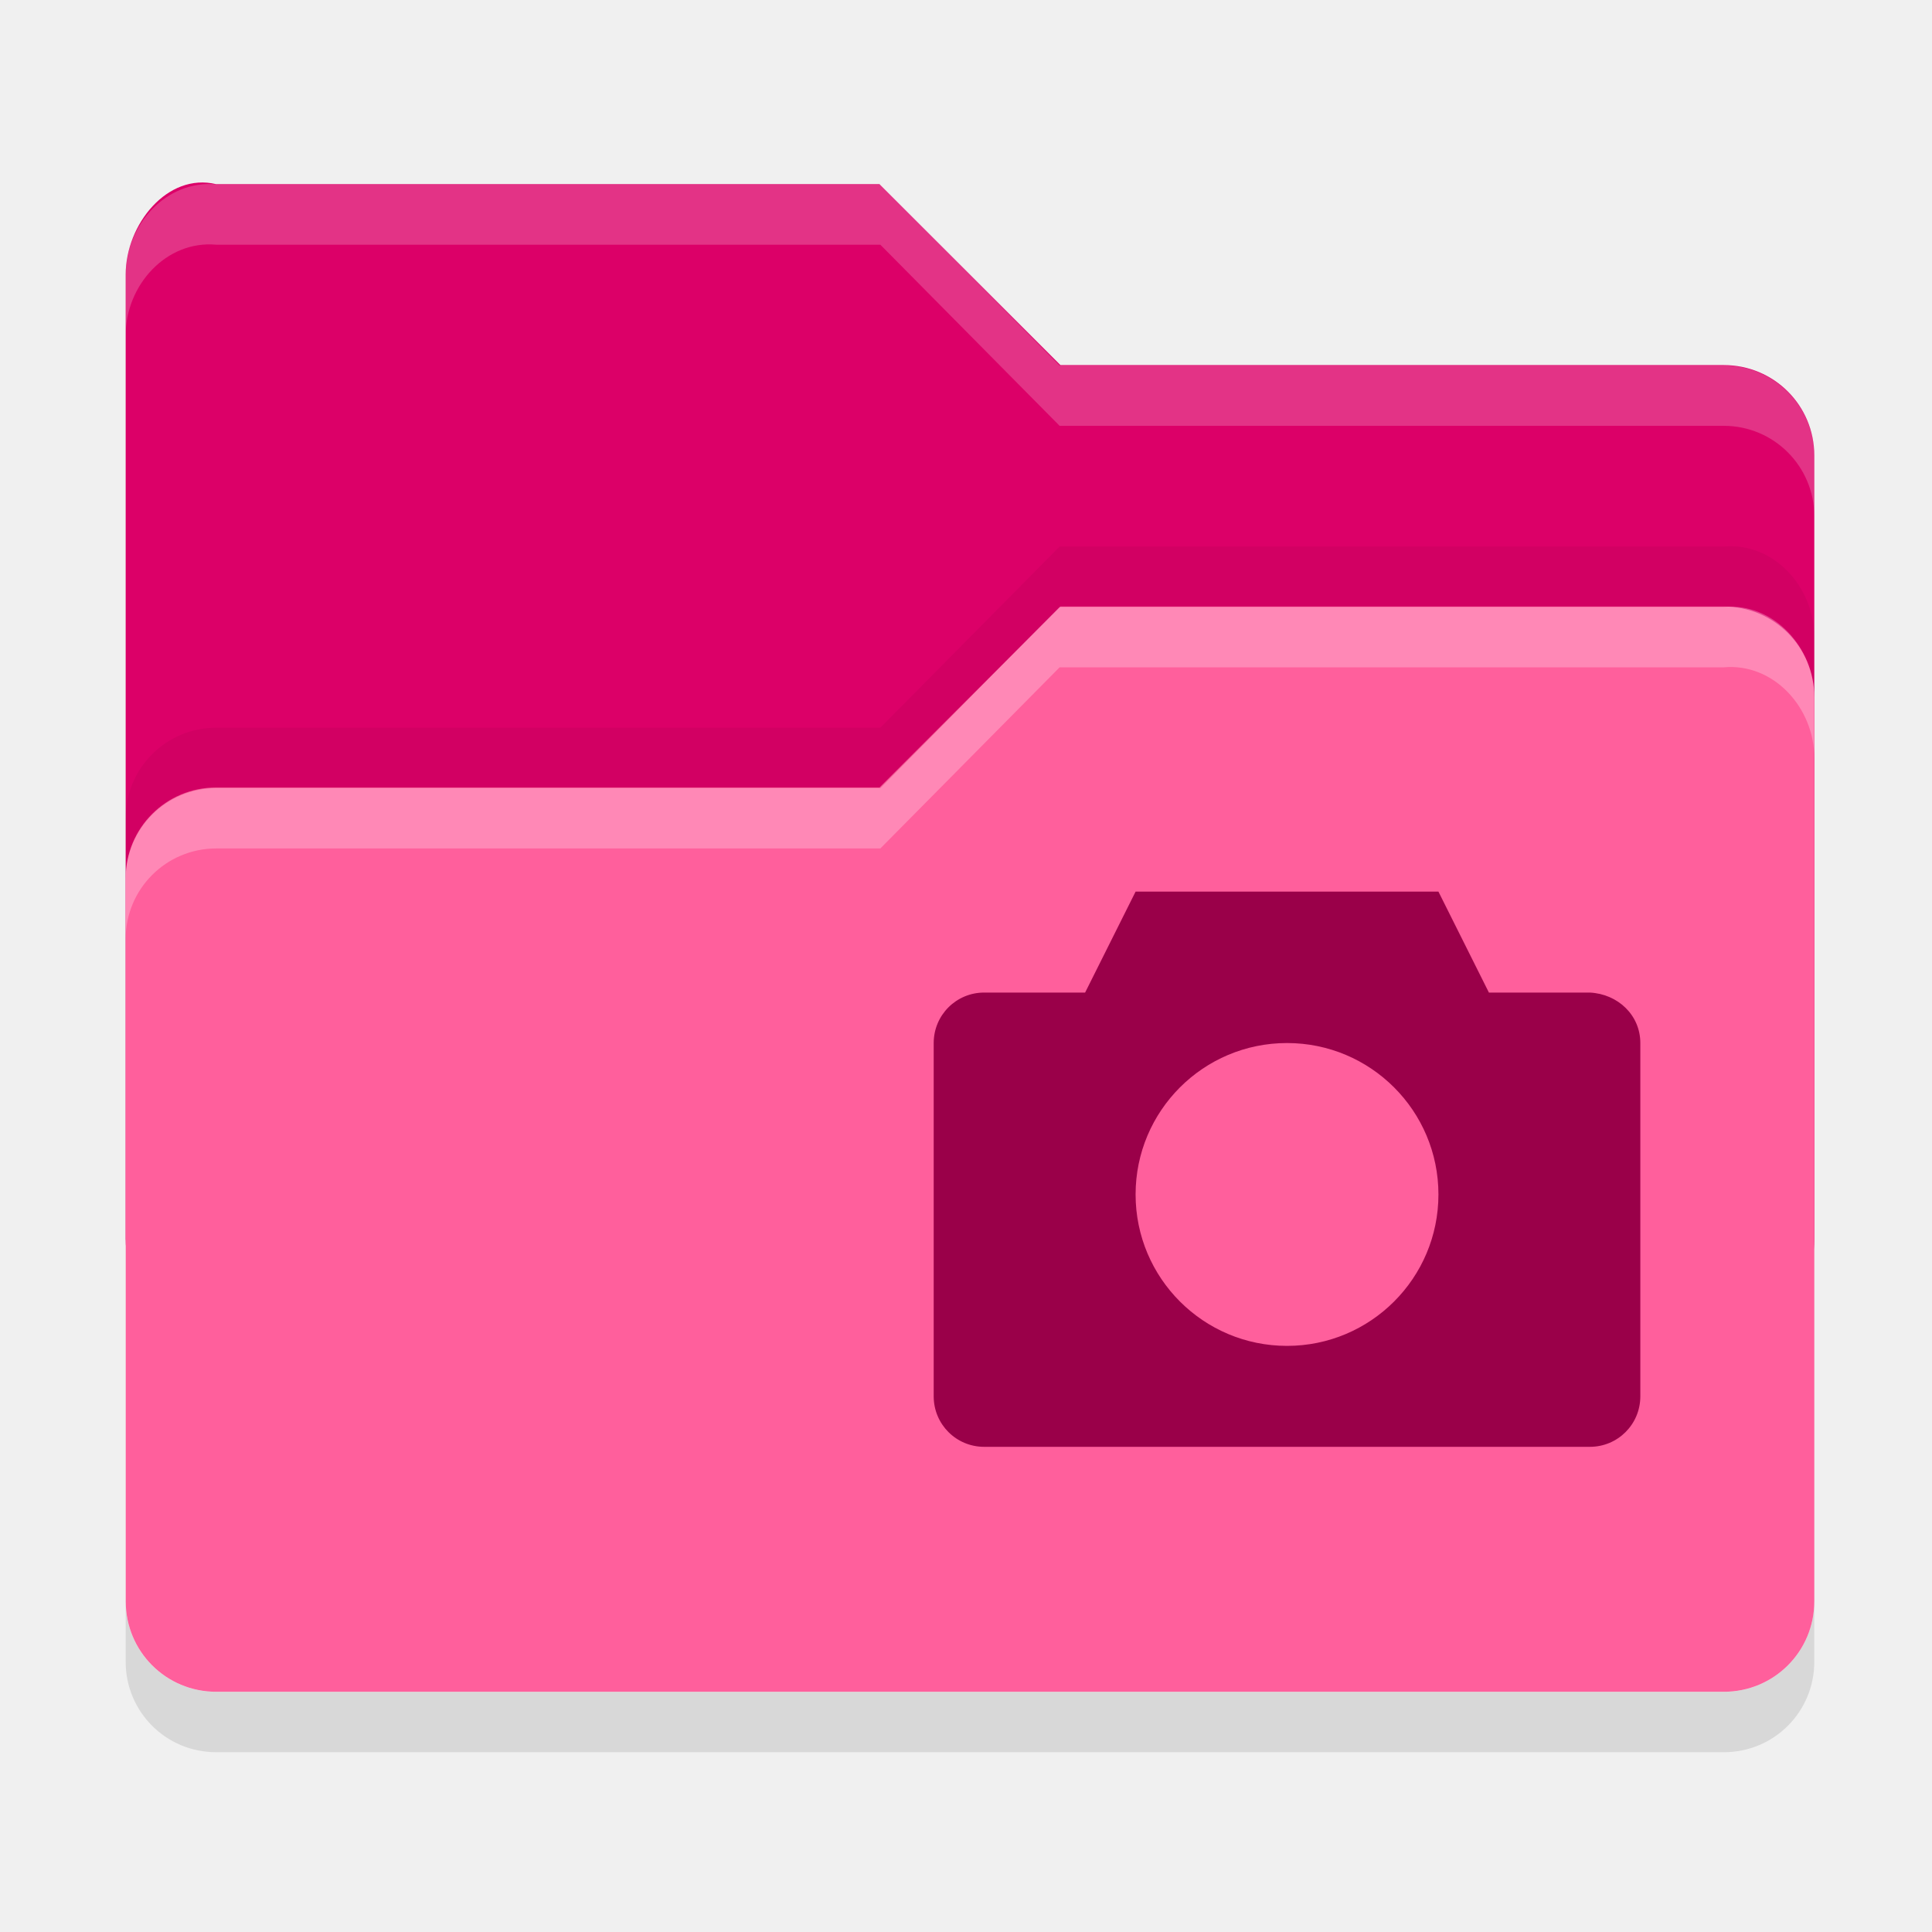
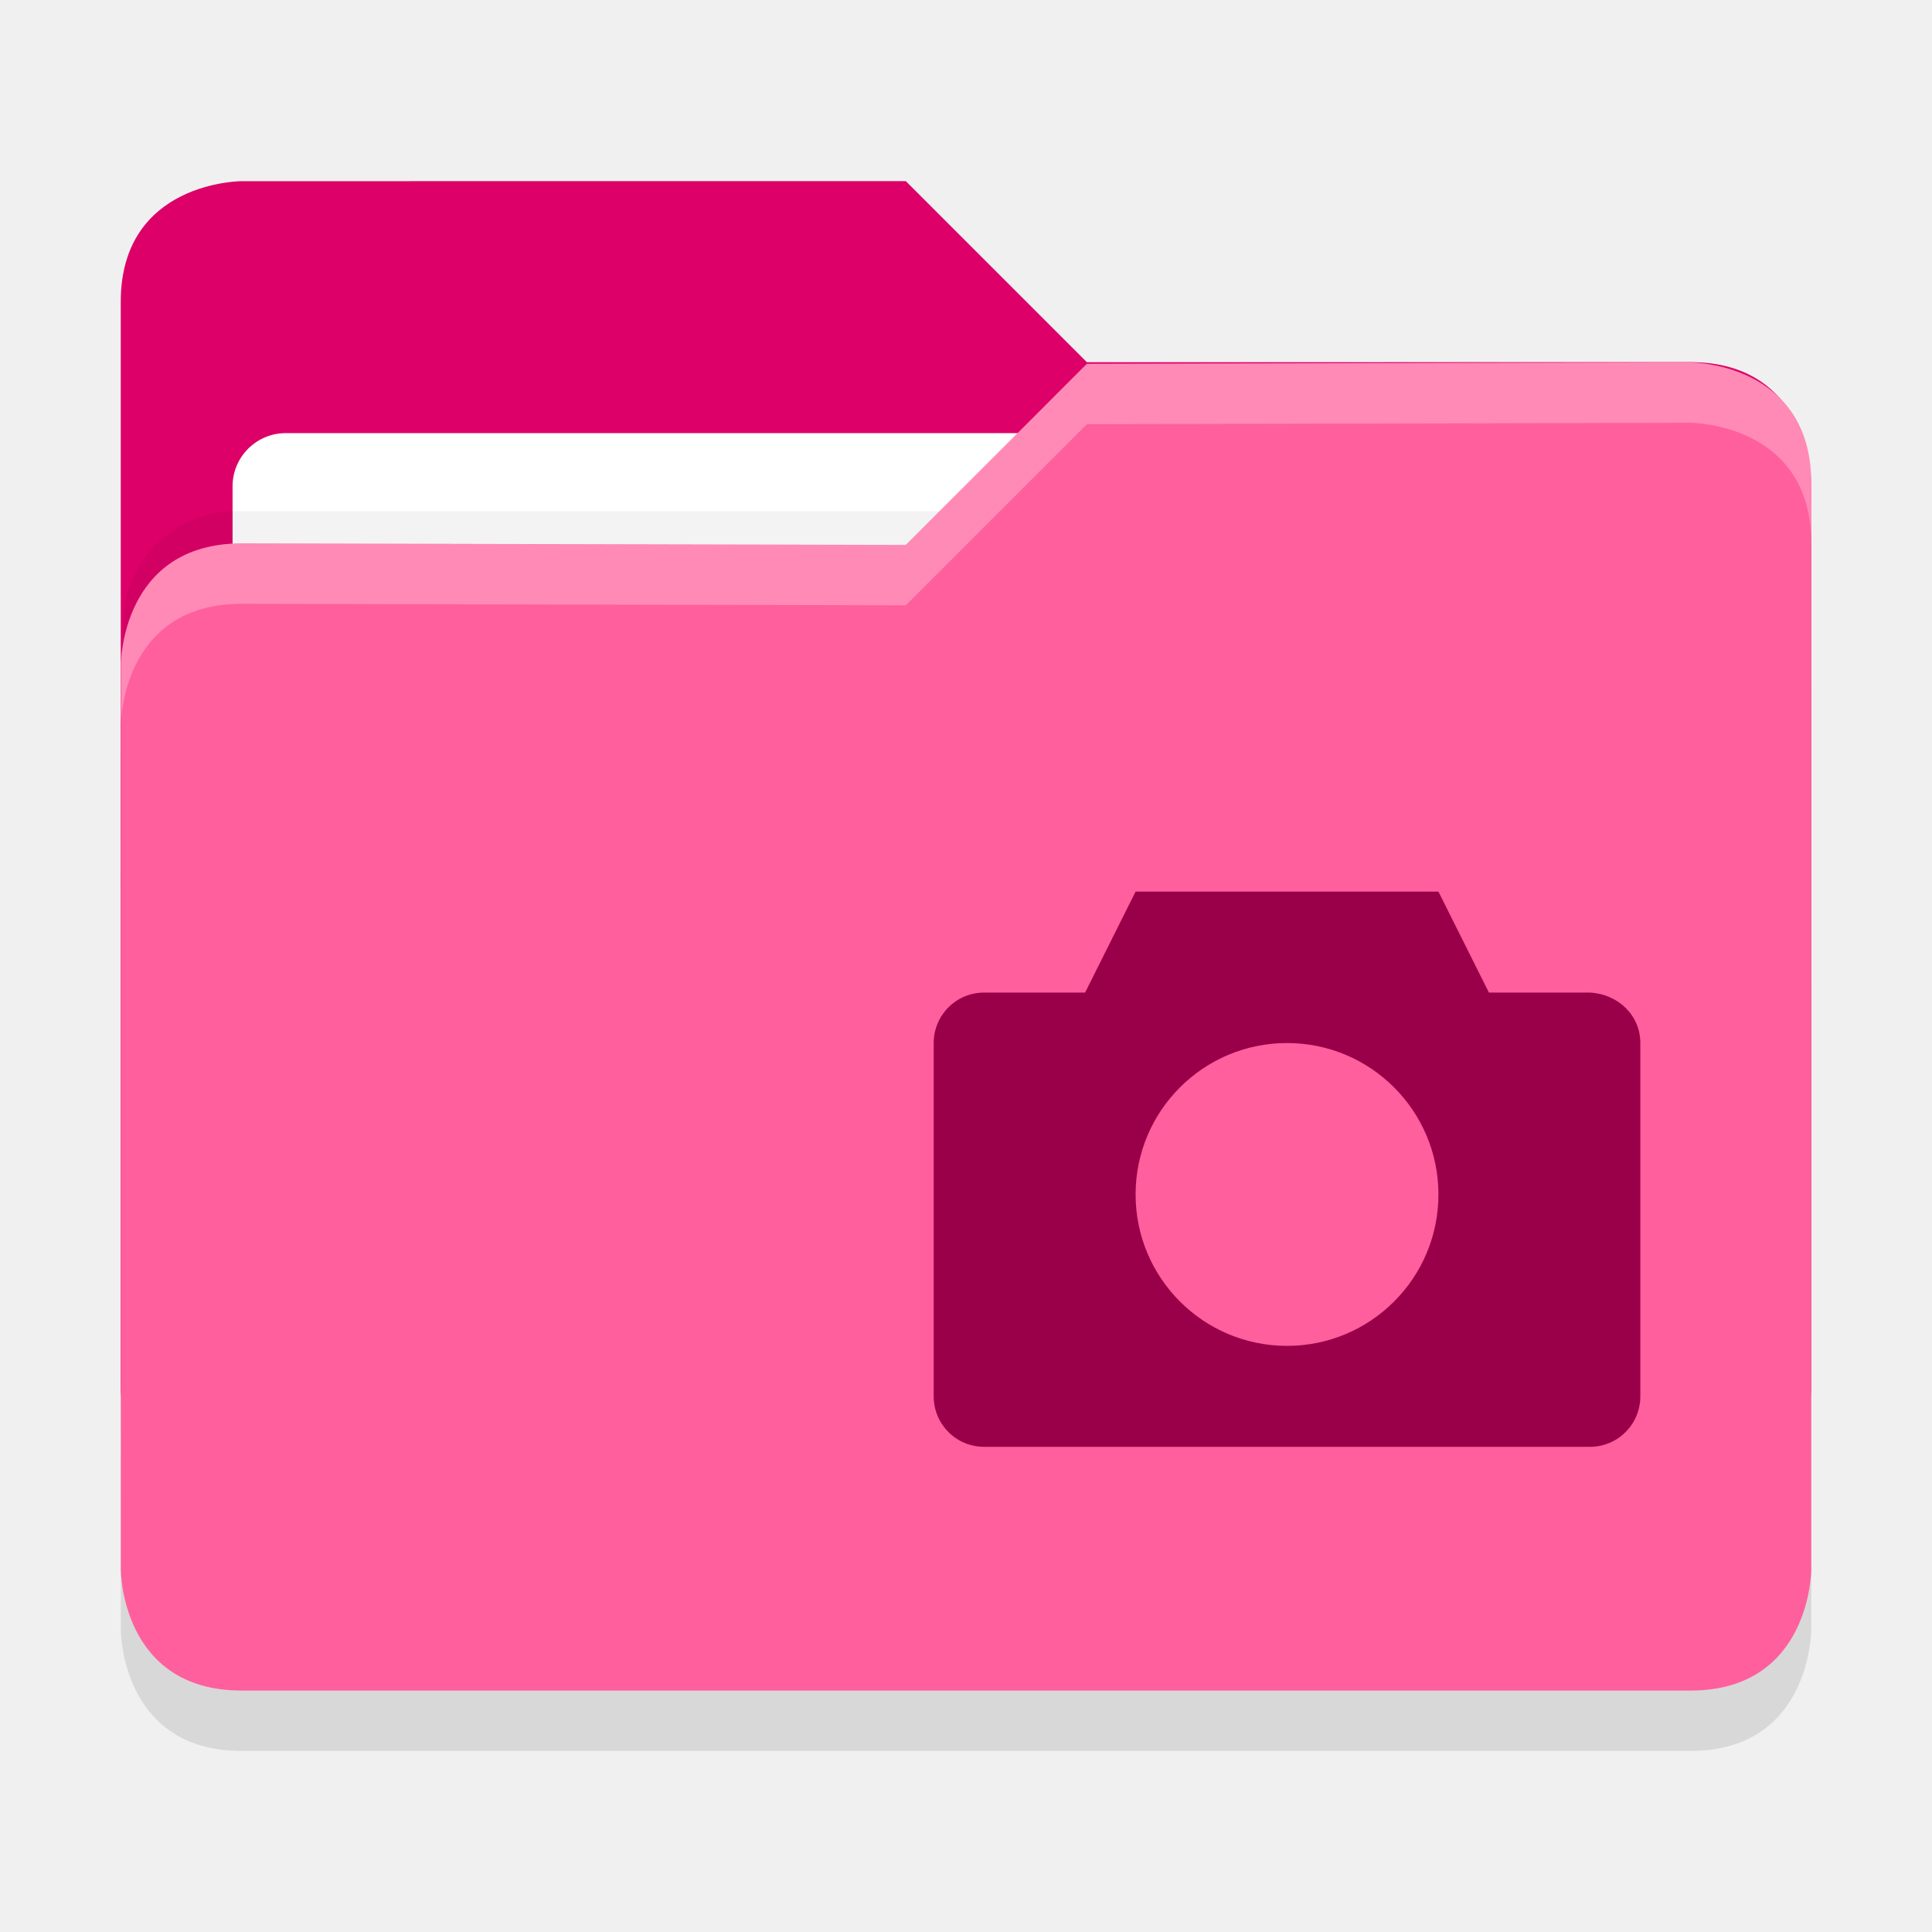
<svg xmlns="http://www.w3.org/2000/svg" width="32" height="32" version="1" id="svg14" xml:space="preserve">
  <defs id="defs18" />
-   <g id="g972" transform="translate(2.823484,-0.8248791)" style="display:inline;opacity:1">
+   <g id="g972" transform="translate(2.823484,-0.8248791)" style="display:none;opacity:1">
    <path style="display:inline;opacity:0.1;fill:#000000;fill-opacity:1;stroke:none;enable-background:new" d="m -0.742,27.349 v 1 c 0,0.83 0.668,1.498 1.498,1.498 h 24.973 c 0.83,0 1.498,-0.668 1.498,-1.498 v -1 c 0,0.83 -0.668,1.498 -1.498,1.498 H 0.756 c -0.83,0 -1.498,-0.668 -1.498,-1.498 z" id="path4818" />
    <path style="display:inline;fill:#dc0068;fill-opacity:1;stroke:none;enable-background:new" d="M -0.742,21.355 V 5.373 c 0,-0.83 0.691,-1.692 1.498,-1.498 h 10.988 l 2.997,2.997 H 25.729 c 0.83,0 1.498,0.668 1.498,1.498 v 12.986 c 0,0.83 -0.668,1.498 -1.498,1.498 H 0.757 c -0.83,0 -1.498,-0.668 -1.498,-1.498 z" id="path4860" />
    <path id="path4864" d="M 27.227,27.348 V 12.369 c 0,-0.83 -0.668,-1.498 -1.498,-1.498 H 14.741 l -2.997,2.997 H 0.757 c -0.83,0 -1.498,0.668 -1.498,1.498 v 11.982 c 0,0.83 0.668,1.498 1.498,1.498 H 25.729 c 0.83,0 1.498,-0.668 1.498,-1.498 z" style="display:inline;fill:#ff5f9c;fill-opacity:1;stroke:none;enable-background:new" />
    <path style="display:inline;opacity:0.26;fill:#ffffff;fill-opacity:1;stroke:none;enable-background:new" d="m 14.727,10.878 -2.969,3 h -11 c -0.83,0 -1.5,0.67 -1.5,1.5 v 1 c 0,-0.83 0.67,-1.5 1.5,-1.5 h 11 l 2.969,-3 h 11 c 0.827,-0.075 1.5,0.67 1.5,1.5 v -1 c 0,-0.83 -0.673,-1.575 -1.5,-1.5 z" id="path4868" />
    <path id="path4940" d="m 14.727,9.878 -2.969,3 h -11 c -0.83,0 -1.5,0.67 -1.5,1.5 v 1 c 0,-0.83 0.67,-1.5 1.5,-1.5 h 11 l 2.969,-3 h 11 c 0.827,-0.075 1.5,0.67 1.5,1.5 v -1 c 0,-0.83 -0.673,-1.575 -1.5,-1.5 z" style="display:inline;opacity:0.05;fill:#000000;fill-opacity:1;stroke:none;enable-background:new" />
    <path id="path4944" d="m 11.758,3.878 2.969,3 h 11 c 0.83,0 1.5,0.67 1.5,1.5 v 1 c 0,-0.83 -0.67,-1.5 -1.5,-1.5 h -11 l -2.969,-3 h -11 c -0.827,-0.075 -1.5,0.67 -1.5,1.5 v -1 c 0,-0.83 0.673,-1.575 1.5,-1.5 z" style="display:inline;opacity:0.2;fill:#ffffff;fill-opacity:1;stroke:none;enable-background:new" />
  </g>
-   <g id="g6477" style="display:none">
+   <g id="g6477" style="display:inline">
    <path id="path4811" d="M 30,27 V 9.002 c 0,-2 -2,-2 -2,-2 L 18.002,7.026 15.003,10.026 4.003,10 c -2,0 -2,2 -2,2 l -0.002,15.001 c 0,0 7e-6,2 2,2 H 28 c 1.994,0 2,-2 2,-2 z" style="display:inline;opacity:0.1;fill:#000000;fill-opacity:1;stroke:none;stroke-width:1;enable-background:new" />
    <path id="path4809" d="M 2,22.999 V 5 C 2,3.001 4,3.001 4,3.001 L 15.003,3 l 2.999,2.999 9.995,-9.999e-4 c 2,0 2,2 2,2 l 0.002,15.001 c 0,0 -10e-6,2 -2,2 H 4 C 2.006,24.999 2,22.999 2,22.999 Z" style="display:inline;fill:#dc0068;fill-opacity:1;stroke:none;stroke-width:1;enable-background:new" />
    <rect style="display:inline;opacity:1;fill:#ffffff;fill-opacity:1;stroke-width:1.01" id="rect2475" width="23.293" height="12.705" x="3.852" y="7.174" ry="0.881" />
    <rect style="opacity:0.05;fill:#000000;fill-opacity:1;stroke-width:0.993" id="rect2485" width="25.096" height="11.411" x="2.048" y="8.468" ry="1.862" />
    <path style="display:inline;opacity:1;fill:#ff5f9c;fill-opacity:1;stroke:none;stroke-width:1;enable-background:new" d="M 30,26 V 8.002 c 0,-2 -2,-2 -2,-2 L 18.002,6.026 15.003,9.026 4.003,9 c -2,0 -2,2 -2,2 l -0.002,15.001 c 0,0 7e-6,2 2,2 H 28 c 1.994,0 2,-2 2,-2 z" id="path4807" />
    <path style="display:inline;opacity:0.268;fill:#ffffff;fill-opacity:1;stroke:none;stroke-width:1;enable-background:new" d="M 28,6.003 18.002,6.026 15.003,9.026 4.003,9.001 c -2,0 -2,2 -2,2 v 1 c 0,0 3e-6,-2 2,-2 l 11,0.025 3,-3 9.998,-0.023 c 0,0 2,0 2,2 V 8.003 C 30,6.003 28,6.003 28,6.003 Z" id="path4815" />
  </g>
  <rect style="display:none;opacity:0.386;fill:#107540;stroke-width:1.167" id="rect6959" width="11.708" height="12.038" x="15.471" y="13.528" ry="0" rx="0" />
  <path style="color:#000000;display:none;overflow:visible;visibility:visible;fill:#9a0049;fill-opacity:1;fill-rule:nonzero;stroke:none;stroke-width:0.855;marker:none;enable-background:accumulate" d="m 16.775,13.56 v 11.977 h 9.41 v -7.699 l -4.277,-4.277 z m 5.133,1.21 3.068,3.068 h -3.068 z" id="path3028" />
  <path style="display:none;fill:#9a0049;fill-opacity:1;stroke:none;stroke-width:0.854" d="m 19.636,13.576 v 6.83 h -3.415 l 5.122,5.122 5.122,-5.122 h -3.415 v -6.83 z" id="rect2883" />
  <path style="display:none;opacity:1;fill:#9a0049;fill-opacity:1;stroke:#4b4b4b;stroke-width:0;stroke-linejoin:miter;stroke-miterlimit:4;stroke-dasharray:none;stroke-dashoffset:0;stroke-opacity:1" d="m 18.945,13.634 v 0.885 0.932 0.909 5.817 a 2.271,1.817 0 0 0 -1.363,-0.366 2.271,1.817 0 0 0 -2.271,1.817 2.271,1.817 0 0 0 2.271,1.817 2.271,1.817 0 0 0 2.271,-1.817 v -7.269 h 6.36 v 4.908 a 2.271,1.817 0 0 0 -1.363,-0.366 2.271,1.817 0 0 0 -2.271,1.817 2.271,1.817 0 0 0 2.271,1.817 2.271,1.817 0 0 0 2.271,-1.817 v -6.36 -0.909 -1.817 h -0.818 z" id="rect4067-4-5" />
  <path style="display:inline;opacity:1;fill:#9a0049;fill-opacity:1;stroke:#102b68;stroke-width:0;stroke-linecap:butt;stroke-linejoin:miter;stroke-miterlimit:4;stroke-dasharray:none;stroke-dashoffset:0;stroke-opacity:1" d="m 18.809,14.768 -0.836,1.672 h -1.672 c -0.463,0 -0.836,0.373 -0.836,0.836 v 5.852 c 0,0.463 0.373,0.836 0.836,0.836 h 10.032 c 0.463,0 0.836,-0.373 0.836,-0.836 v -5.852 c 0,-0.463 -0.373,-0.813 -0.836,-0.836 h -1.672 l -0.836,-1.672 h -2.508 z m 2.508,2.508 c 1.385,0 2.508,1.123 2.508,2.508 0,1.385 -1.123,2.508 -2.508,2.508 -1.385,0 -2.508,-1.123 -2.508,-2.508 0,-1.385 1.123,-2.508 2.508,-2.508 z" id="rect3990-7" />
  <path id="path8192" style="color:#000000;display:none;overflow:visible;visibility:visible;fill:#9a0049;fill-opacity:1;fill-rule:nonzero;stroke:none;stroke-width:1.081;marker:none;enable-background:new" d="m 24.938,13.807 a 2.128,2.128 0 0 0 -2.128,2.128 2.128,2.128 0 0 0 0.027,0.316 l -3.571,1.73 a 2.128,2.128 0 0 0 -1.473,-0.591 2.128,2.128 0 0 0 -2.128,2.128 2.128,2.128 0 0 0 2.128,2.128 2.128,2.128 0 0 0 1.474,-0.599 l 3.559,1.796 a 2.128,2.128 0 0 0 0,0.001 2.128,2.128 0 0 0 -0.015,0.258 2.128,2.128 0 0 0 2.128,2.128 2.128,2.128 0 0 0 2.128,-2.128 2.128,2.128 0 0 0 -2.128,-2.128 2.128,2.128 0 0 0 -1.45,0.574 l -3.58,-1.81 a 2.128,2.128 0 0 0 0.013,-0.22 2.128,2.128 0 0 0 -0.015,-0.255 l 3.605,-1.754 a 2.128,2.128 0 0 0 1.428,0.553 2.128,2.128 0 0 0 2.128,-2.128 2.128,2.128 0 0 0 -2.128,-2.128 z" />
  <path id="path2" style="color:#bebebe;display:none;fill:#9a0049;fill-opacity:1;stroke-width:0.713;marker:none" d="m 21.936,14.343 c -2.641,0 -4.815,1.74 -5.052,4.278 h -1.282 l 1.892,2.377 1.892,-2.377 h -1.235 c 0.234,-1.851 1.843,-3.037 3.786,-3.037 2.103,0 3.81,1.68 3.81,3.75 0,2.07 -1.707,3.75 -3.811,3.75 -1.141,0 -2.166,-0.495 -2.864,-1.278 l -0.927,0.845 a 5.094,5.094 0 0 0 3.792,1.674 c 2.8,0 5.073,-2.236 5.073,-4.991 0,-2.755 -2.272,-4.991 -5.073,-4.991 z M 21.78,16.245 21.306,19.572 23.683,21.473 V 20.998 L 22.257,19.097 V 16.245 Z" />
  <path id="path850-3" style="display:none;opacity:1;fill:#9a0049;fill-opacity:1;stroke:none;stroke-width:0.962px;stroke-linecap:butt;stroke-linejoin:miter;stroke-opacity:1" d="m 21.331,14.693 c -2.3,0.003 -4.405,0.958 -5.725,2.457 l 1.279,1.608 c 0.942,-1.474 2.73,-2.137 4.446,-2.139 1.716,8.98e-4 3.499,0.665 4.442,2.139 l 1.279,-1.608 C 25.926,15.496 23.631,14.694 21.331,14.693 Z m 0,2.881 a 4.125,3.308 0 0 0 -3.787,1.998 l 1.05,1.313 a 3.838,4.555 0 0 1 2.737,-1.369 3.838,4.555 0 0 1 2.738,1.365 l 1.046,-1.307 A 4.125,3.308 0 0 0 21.331,17.574 Z m 0.004,2.885 c -0.849,0 -1.841,0.733 -2.188,1.116 l 2.184,2.731 2.183,-2.731 C 23.167,21.172 22.185,20.459 21.334,20.459 Z" />
  <path id="path5079" style="color:#000000;font-style:normal;font-variant:normal;font-weight:normal;font-stretch:normal;font-size:medium;line-height:normal;font-family:Sans;-inkscape-font-specification:Sans;text-indent:0;text-align:start;text-decoration:none;text-decoration-line:none;letter-spacing:normal;word-spacing:normal;text-transform:none;writing-mode:lr-tb;direction:ltr;baseline-shift:baseline;text-anchor:start;display:none;overflow:visible;visibility:visible;fill:#9a0049;fill-opacity:1;stroke:none;stroke-width:1.185;marker:none;enable-background:new" d="m 20.222,14.242 c -2.308,0 -4.199,1.889 -4.199,4.195 0,2.306 1.891,4.195 4.199,4.195 0.88,0 1.699,-0.274 2.376,-0.741 l 2.81,2.81 a 0.766,0.766 0 1 0 1.072,-1.096 l -2.798,-2.798 c 0.467,-0.676 0.741,-1.492 0.741,-2.37 0,-2.306 -1.892,-4.195 -4.201,-4.195 z m 0,1.53 c 1.484,0 2.667,1.182 2.667,2.665 0,1.482 -1.183,2.665 -2.667,2.665 -1.484,0 -2.667,-1.182 -2.667,-2.665 0,-1.482 1.183,-2.665 2.667,-2.665 z" />
  <path style="color:#000000;display:none;overflow:visible;visibility:visible;fill:#9a0049;fill-opacity:1;fill-rule:nonzero;stroke:none;stroke-width:0.749;marker:none;enable-background:accumulate" d="m 16.933,13.543 v 8.993 h 0.749 V 21.787 h 0.749 v 0.749 H 19.181 V 21.787 h 0.749 v 0.749 h 0.749 V 21.787 h 0.749 v 0.749 h 0.749 V 21.787 h 0.749 v 0.749 h 0.749 V 21.787 h 0.749 v 0.749 h 0.749 V 21.787 h 0.749 v -4.496 l -3.747,-3.747 z m 8.243,8.993 v 0.749 h 0.749 v -0.749 z m 0,0.749 h -0.749 v 0.749 h 0.749 z m 0,0.749 v 0.749 h 0.749 v -0.749 z m 0,0.749 h -0.749 v 0.749 h 0.749 z m -0.749,0 v -0.749 h -0.749 v 0.749 z m -0.749,0 h -0.749 v 0.749 h 0.749 z m -0.749,0 v -0.749 h -0.749 v 0.749 z m -0.749,0 H 21.429 v 0.749 h 0.749 z m -0.749,0 v -0.749 h -0.749 v 0.749 z m -0.749,0 h -0.749 v 0.749 h 0.749 z m -0.749,0 V 24.035 H 19.181 v 0.749 z m -0.749,0 h -0.749 v 0.749 h 0.749 z m -0.749,0 v -0.749 h -0.749 v 0.749 z m -0.749,0 h -0.749 v 0.749 h 0.749 z m 0,-0.749 v -0.749 h -0.749 v 0.749 z m 0,-0.749 h 0.749 v -0.749 h -0.749 z m 0.749,0 v 0.749 h 0.749 v -0.749 z m 0.749,0 h 0.749 V 22.536 H 19.181 Z m 0.749,0 v 0.749 h 0.749 v -0.749 z m 0.749,0 h 0.749 v -0.749 h -0.749 z m 0.749,0 v 0.749 h 0.749 v -0.749 z m 0.749,0 h 0.749 v -0.749 h -0.749 z m 0.749,0 v 0.749 h 0.749 v -0.749 z m 0.749,0 h 0.749 v -0.749 h -0.749 z m -1.499,-8.682 2.687,2.687 h -2.687 z" id="path3028-0" />
  <path style="display:none;fill:#9a0049;fill-opacity:1;stroke:#4b4b4b;stroke-width:0;stroke-linejoin:miter;stroke-miterlimit:4;stroke-dasharray:none;stroke-dashoffset:0;stroke-opacity:1" d="m 16.598,13.628 v 11.821 h 1.576 0.788 4.728 0.788 1.576 V 13.628 h -1.576 -0.788 -4.728 -0.788 z m 2.364,0.788 h 4.728 v 4.728 h -4.728 z m -1.576,0.788 h 0.788 v 0.788 h -0.788 z m 7.093,0 h 0.788 v 0.788 h -0.788 z m -7.093,1.576 h 0.788 v 0.788 h -0.788 z m 7.093,0 h 0.788 v 0.788 h -0.788 z m -7.093,1.576 h 0.788 v 0.788 h -0.788 z m 7.093,0 h 0.788 v 0.788 h -0.788 z m -7.093,1.576 h 0.788 v 0.788 h -0.788 z m 1.576,0 h 4.728 v 4.728 h -4.728 z m 5.516,0 h 0.788 v 0.788 h -0.788 z m -7.093,1.576 h 0.788 v 0.788 h -0.788 z m 7.093,0 h 0.788 v 0.788 h -0.788 z m -7.093,1.576 h 0.788 v 0.788 h -0.788 z m 7.093,0 h 0.788 v 0.788 h -0.788 z" id="rect3793-0" />
  <path style="color:#bebebe;display:none;overflow:visible;visibility:visible;fill:#9a0049;fill-opacity:1;fill-rule:nonzero;stroke:none;stroke-width:0.71;marker:none;enable-background:accumulate" d="m 21.308,13.785 a 5.68,5.68 0 0 0 -0.581,0.029 c -0.573,0.058 -1.12,0.202 -1.629,0.417 a 5.68,5.68 0 0 0 -0.001,0.001 c -0.174,0.074 -0.344,0.155 -0.509,0.245 a 5.68,5.68 0 0 0 -0.119,0.073 c -0.117,0.068 -0.234,0.135 -0.345,0.211 a 5.68,5.68 0 0 0 -0.226,0.169 c -0.074,0.056 -0.149,0.109 -0.22,0.168 a 5.68,5.68 0 0 0 -0.211,0.191 c -0.066,0.061 -0.134,0.12 -0.197,0.184 a 5.68,5.68 0 0 0 -0.183,0.201 c -0.064,0.072 -0.131,0.141 -0.191,0.216 a 5.68,5.68 0 0 0 -0.162,0.218 c -0.056,0.077 -0.113,0.152 -0.165,0.232 a 5.68,5.68 0 0 0 -0.125,0.204 c -0.059,0.098 -0.117,0.197 -0.171,0.3 a 5.68,5.68 0 0 0 -0.082,0.169 c -0.052,0.109 -0.103,0.219 -0.148,0.331 a 5.68,5.68 0 0 0 -0.076,0.207 c -0.039,0.108 -0.076,0.215 -0.108,0.326 a 5.68,5.68 0 0 0 -0.055,0.214 c -0.028,0.113 -0.054,0.227 -0.075,0.343 a 5.68,5.68 0 0 0 -0.035,0.22 c -0.015,0.107 -0.03,0.213 -0.039,0.322 a 5.68,5.68 0 0 0 -0.025,0.488 5.68,5.68 0 0 0 0.029,0.574 c 2.29e-4,0.002 -2.31e-4,0.005 0,0.007 0.058,0.573 0.202,1.12 0.417,1.629 a 5.68,5.68 0 0 0 0.001,0.001 c 0.074,0.174 0.155,0.344 0.245,0.509 a 5.68,5.68 0 0 0 0.073,0.119 c 0.068,0.117 0.135,0.234 0.211,0.345 a 5.68,5.68 0 0 0 0.169,0.226 c 0.056,0.074 0.109,0.149 0.168,0.22 a 5.68,5.68 0 0 0 0.191,0.211 c 0.061,0.066 0.12,0.134 0.184,0.197 a 5.68,5.68 0 0 0 0.201,0.183 c 0.072,0.064 0.141,0.131 0.216,0.191 a 5.68,5.68 0 0 0 0.218,0.162 c 0.077,0.056 0.152,0.113 0.232,0.165 a 5.68,5.68 0 0 0 0.204,0.125 c 0.098,0.059 0.197,0.117 0.3,0.171 a 5.68,5.68 0 0 0 0.169,0.082 c 0.109,0.052 0.219,0.103 0.331,0.148 a 5.68,5.68 0 0 0 0.207,0.076 c 0.108,0.039 0.215,0.076 0.326,0.108 a 5.68,5.68 0 0 0 0.214,0.055 c 0.113,0.028 0.227,0.054 0.343,0.075 a 5.68,5.68 0 0 0 0.22,0.035 c 0.107,0.015 0.213,0.03 0.322,0.039 a 5.68,5.68 0 0 0 0.488,0.025 c 0.191,0 0.381,-0.009 0.567,-0.028 a 5.68,5.68 0 0 0 0.014,-0.001 c 0.573,-0.058 1.12,-0.202 1.629,-0.417 5.71e-4,-2.42e-4 7.81e-4,-0.001 0.001,-0.001 0.174,-0.074 0.344,-0.155 0.509,-0.245 9.23e-4,-4.95e-4 0.002,-9.23e-4 0.003,-0.001 a 5.68,5.68 0 0 0 0.116,-0.072 c 0.117,-0.068 0.234,-0.135 0.345,-0.211 a 5.68,5.68 0 0 0 0.226,-0.169 c 0.074,-0.056 0.149,-0.109 0.22,-0.168 a 5.68,5.68 0 0 0 0.211,-0.191 c 0.066,-0.061 0.134,-0.12 0.197,-0.184 a 5.68,5.68 0 0 0 0.183,-0.201 c 0.064,-0.072 0.131,-0.141 0.191,-0.216 a 5.68,5.68 0 0 0 0.162,-0.218 c 0.056,-0.077 0.113,-0.152 0.165,-0.232 a 5.68,5.68 0 0 0 0.125,-0.204 c 0.059,-0.098 0.117,-0.197 0.171,-0.3 a 5.68,5.68 0 0 0 0.082,-0.169 c 0.052,-0.109 0.103,-0.219 0.148,-0.331 a 5.68,5.68 0 0 0 0.076,-0.207 c 0.039,-0.108 0.076,-0.215 0.108,-0.326 a 5.68,5.68 0 0 0 0.055,-0.214 c 0.028,-0.113 0.054,-0.227 0.075,-0.343 a 5.68,5.68 0 0 0 0.035,-0.22 c 0.015,-0.107 0.03,-0.213 0.039,-0.322 a 5.68,5.68 0 0 0 0.025,-0.488 c 0,-0.191 -0.009,-0.381 -0.028,-0.567 a 5.68,5.68 0 0 0 -0.001,-0.014 c -0.058,-0.573 -0.202,-1.12 -0.417,-1.629 -2.43e-4,-5.72e-4 -0.001,-7.82e-4 -0.001,-0.001 -0.074,-0.174 -0.155,-0.344 -0.245,-0.509 -4.94e-4,-9.23e-4 -9.23e-4,-0.002 -0.001,-0.003 a 5.68,5.68 0 0 0 -0.072,-0.116 c -0.068,-0.117 -0.135,-0.234 -0.211,-0.345 A 5.68,5.68 0 0 0 25.841,16.054 c -0.056,-0.074 -0.109,-0.149 -0.168,-0.22 a 5.68,5.68 0 0 0 -0.191,-0.211 c -0.061,-0.066 -0.12,-0.134 -0.184,-0.197 a 5.68,5.68 0 0 0 -0.201,-0.183 c -0.072,-0.064 -0.141,-0.131 -0.216,-0.191 a 5.68,5.68 0 0 0 -0.218,-0.162 c -0.077,-0.056 -0.152,-0.113 -0.232,-0.165 A 5.68,5.68 0 0 0 24.227,14.599 C 24.128,14.54 24.029,14.482 23.927,14.429 a 5.68,5.68 0 0 0 -0.169,-0.082 c -0.109,-0.052 -0.219,-0.103 -0.331,-0.148 a 5.68,5.68 0 0 0 -0.207,-0.076 c -0.108,-0.039 -0.215,-0.076 -0.326,-0.108 a 5.68,5.68 0 0 0 -0.214,-0.056 c -0.113,-0.028 -0.227,-0.054 -0.343,-0.075 a 5.68,5.68 0 0 0 -0.22,-0.035 c -0.107,-0.015 -0.213,-0.03 -0.322,-0.039 a 5.68,5.68 0 0 0 -0.488,-0.025 z m 0.416,1.441 a 4.26,4.26 0 0 1 0.111,0.015 l -0.105,0.053 -0.022,-0.022 z m 0.227,0.033 a 4.26,4.26 0 0 1 1.154,0.349 v 0.018 l -0.377,0.244 0.089,0.355 0.2,-0.155 0.133,0.155 0.155,0.089 0.089,-0.266 -0.044,-0.155 0.044,-0.111 0.019,-0.017 a 4.26,4.26 0 0 1 0.202,0.123 v 0.115 c 0.046,-0.013 0.092,-0.017 0.139,-0.024 a 4.26,4.26 0 0 1 0.049,0.036 l -0.165,0.121 -0.022,0.111 -0.288,0.244 -0.288,-0.067 v -0.177 l -0.133,0.089 0.067,0.155 h -0.222 l -0.111,0.2 -0.133,0.155 -0.266,0.044 0.155,0.155 0.044,0.155 h -0.2 l -0.244,0.133 v 0.399 h 0.111 l 0.111,0.111 0.244,-0.111 0.089,-0.244 0.177,-0.111 0.022,-0.089 0.288,-0.067 0.155,0.177 0.177,0.089 -0.111,0.2 0.155,-0.044 0.089,-0.2 -0.2,-0.222 h 0.089 l 0.177,0.155 0.044,0.222 0.155,0.2 0.044,-0.288 0.089,-0.044 c 0.094,0.1 0.165,0.221 0.244,0.333 l 0.311,0.022 0.155,0.111 -0.067,0.111 -0.177,0.155 h -0.244 l -0.333,-0.111 -0.155,0.022 -0.133,0.133 -0.355,-0.355 -0.244,-0.067 -0.355,0.044 -0.333,0.089 c -0.181,0.21 -0.361,0.426 -0.532,0.643 l -0.2,0.51 0.089,0.089 -0.177,0.266 0.2,0.466 c 0.162,0.187 0.327,0.368 0.488,0.555 l 0.244,-0.2 0.089,0.111 0.266,-0.155 0.089,0.089 h 0.244 l 0.155,0.177 -0.089,0.311 0.177,0.2 -0.022,0.355 0.155,0.266 -0.111,0.222 c -0.009,0.161 -0.022,0.327 -0.022,0.488 0.078,0.219 0.171,0.423 0.244,0.643 l 0.014,0.11 a 4.26,4.26 0 0 1 -2.21,0.623 4.26,4.26 0 0 1 -1.744,-0.379 l 0.169,-0.465 -0.044,-0.111 0.111,-0.2 0.288,-0.067 0.133,-0.333 -0.022,-0.444 0.222,-0.311 0.022,-0.311 C 20.14,20.954 19.856,20.799 19.555,20.641 l -0.155,-0.311 -0.266,-0.067 -0.155,-0.399 -0.355,0.044 -0.333,-0.244 -0.333,0.311 v 0.044 c -0.1,-0.03 -0.221,-0.033 -0.311,-0.089 l -0.067,-0.222 V 19.487 l -0.222,0.022 c 0.018,-0.149 0.048,-0.317 0.067,-0.466 h -0.133 l -0.133,0.177 -0.101,0.051 a 4.26,4.26 0 0 1 0.108,-0.783 h 0.193 l 0.044,-0.133 0.266,0.067 0.2,0.244 0.044,-0.422 0.355,-0.288 0.111,-0.333 0.266,-0.111 0.155,-0.2 0.333,-0.067 0.155,-0.266 h -0.488 l 0.311,-0.133 h 0.222 l 0.288,-0.111 0.044,0.288 0.133,-0.2 -0.155,-0.111 0.044,-0.111 -0.111,-0.111 -0.133,-0.022 0.044,-0.133 -0.111,-0.2 -0.222,0.089 0.044,-0.177 -0.236,-0.137 a 4.26,4.26 0 0 1 0.922,-0.456 c 0.008,0.006 0.015,0.011 0.024,0.017 l 0.044,-0.04 a 4.26,4.26 0 0 1 0.399,-0.112 v 0.042 l -0.177,0.2 0.244,0.488 0.177,-0.089 0.2,-0.333 c 0.298,-0.094 0.584,-0.203 0.865,-0.333 l -0.022,0.133 0.133,0.089 0.244,-0.177 z m 0.222,0.545 v 0.133 l 0.089,0.111 v 0.2 l -0.044,0.288 0.222,-0.044 0.177,-0.155 -0.155,-0.155 c -0.049,-0.132 -0.094,-0.25 -0.155,-0.377 z m -3.273,0.151 -0.166,0.315 0.022,0.111 -0.2,0.089 -0.133,0.288 -0.044,-0.266 -0.086,-0.032 a 4.26,4.26 0 0 1 0.607,-0.505 z m 3.073,0.137 -0.133,0.044 0.022,0.266 0.2,-0.111 z M 25.435,18.425 a 4.26,4.26 0 0 1 0.053,0.237 l -0.053,-0.04 z m -0.865,0.042 0.2,0.244 0.266,0.555 0.155,0.177 -0.089,0.2 0.155,0.177 c -0.065,0.004 -0.133,0 -0.2,0 -0.121,-0.259 -0.218,-0.527 -0.311,-0.799 l -0.155,-0.177 -0.089,-0.333 z m 0.996,1.064 a 4.26,4.26 0 0 1 -0.012,0.254 c -0.092,0.014 -0.181,0.029 -0.273,0.036 l 0.222,-0.244 z m -8.51,0.136 0.237,0.065 0.155,0.222 0.266,0.2 0.133,-0.044 0.111,0.067 v 0.022 l -0.133,0.422 -0.111,0.155 0.022,0.089 -0.089,0.333 0.333,0.599 0.333,0.311 0.155,0.2 -0.015,0.315 a 4.26,4.26 0 0 1 -1.398,-2.954 z m 8.446,0.527 a 4.26,4.26 0 0 1 -0.51,1.405 v -0.491 l 0.177,-0.377 0.2,-0.222 z" id="path6534" />
  <path transform="matrix(0.8484862,-0.00706187,0.00706187,0.8484862,-426.9927,-129.757)" d="m 530.949,186.709 c -0.779,0.552 -3.158,-1.906 -4.113,-1.918 -0.955,-0.012 -3.395,2.386 -4.161,1.815 -0.766,-0.571 0.837,-3.592 0.553,-4.504 -0.284,-0.912 -3.318,-2.492 -3.012,-3.396 0.306,-0.905 3.675,-0.314 4.454,-0.866 0.78,-0.552 1.344,-3.926 2.3,-3.914 0.955,0.012 1.434,3.398 2.2,3.969 0.766,0.571 4.149,0.065 4.433,0.977 0.284,0.912 -2.788,2.414 -3.095,3.319 -0.307,0.905 1.22,3.966 0.44,4.518 z" id="path11922" style="color:#000000;display:none;overflow:visible;visibility:visible;fill:#9a0049;fill-opacity:1;fill-rule:nonzero;stroke:none;stroke-width:2;marker:none;enable-background:accumulate" />
  <path style="display:none;opacity:1;fill:#9a0049;fill-opacity:1;stroke:none;stroke-width:1.647;stroke-linecap:butt;stroke-linejoin:round;stroke-miterlimit:4;stroke-dasharray:none;stroke-dashoffset:0;stroke-opacity:1" d="m 16.38,24.495 c -0.456,0 -0.824,-0.367 -0.824,-0.824 v -8.237 c 0,-0.456 0.367,-0.824 0.824,-0.824 h 9.884 c 0.456,0 0.824,0.367 0.824,0.824 v 8.237 c 0,0.456 -0.367,0.824 -0.824,0.824 z m 0.824,-0.824 h 8.237 c 0.456,0 0.824,-0.184 0.824,-0.412 0,-0.228 -0.367,-0.412 -0.824,-0.412 h -8.237 c -0.456,0 -0.824,0.184 -0.824,0.412 0,0.228 0.367,0.412 0.824,0.412 z" id="rect4149" />
  <path style="display:none;fill:#9a0049;fill-opacity:1;stroke:none;stroke-width:0.715" d="m 21.336,14.492 -5.719,5.741 h 1.43 v 4.267 h 8.533 V 20.256 h 1.474 L 24.91,18.089 V 15.922 h -1.43 v 0.737 z" id="Symbol" />
</svg>
